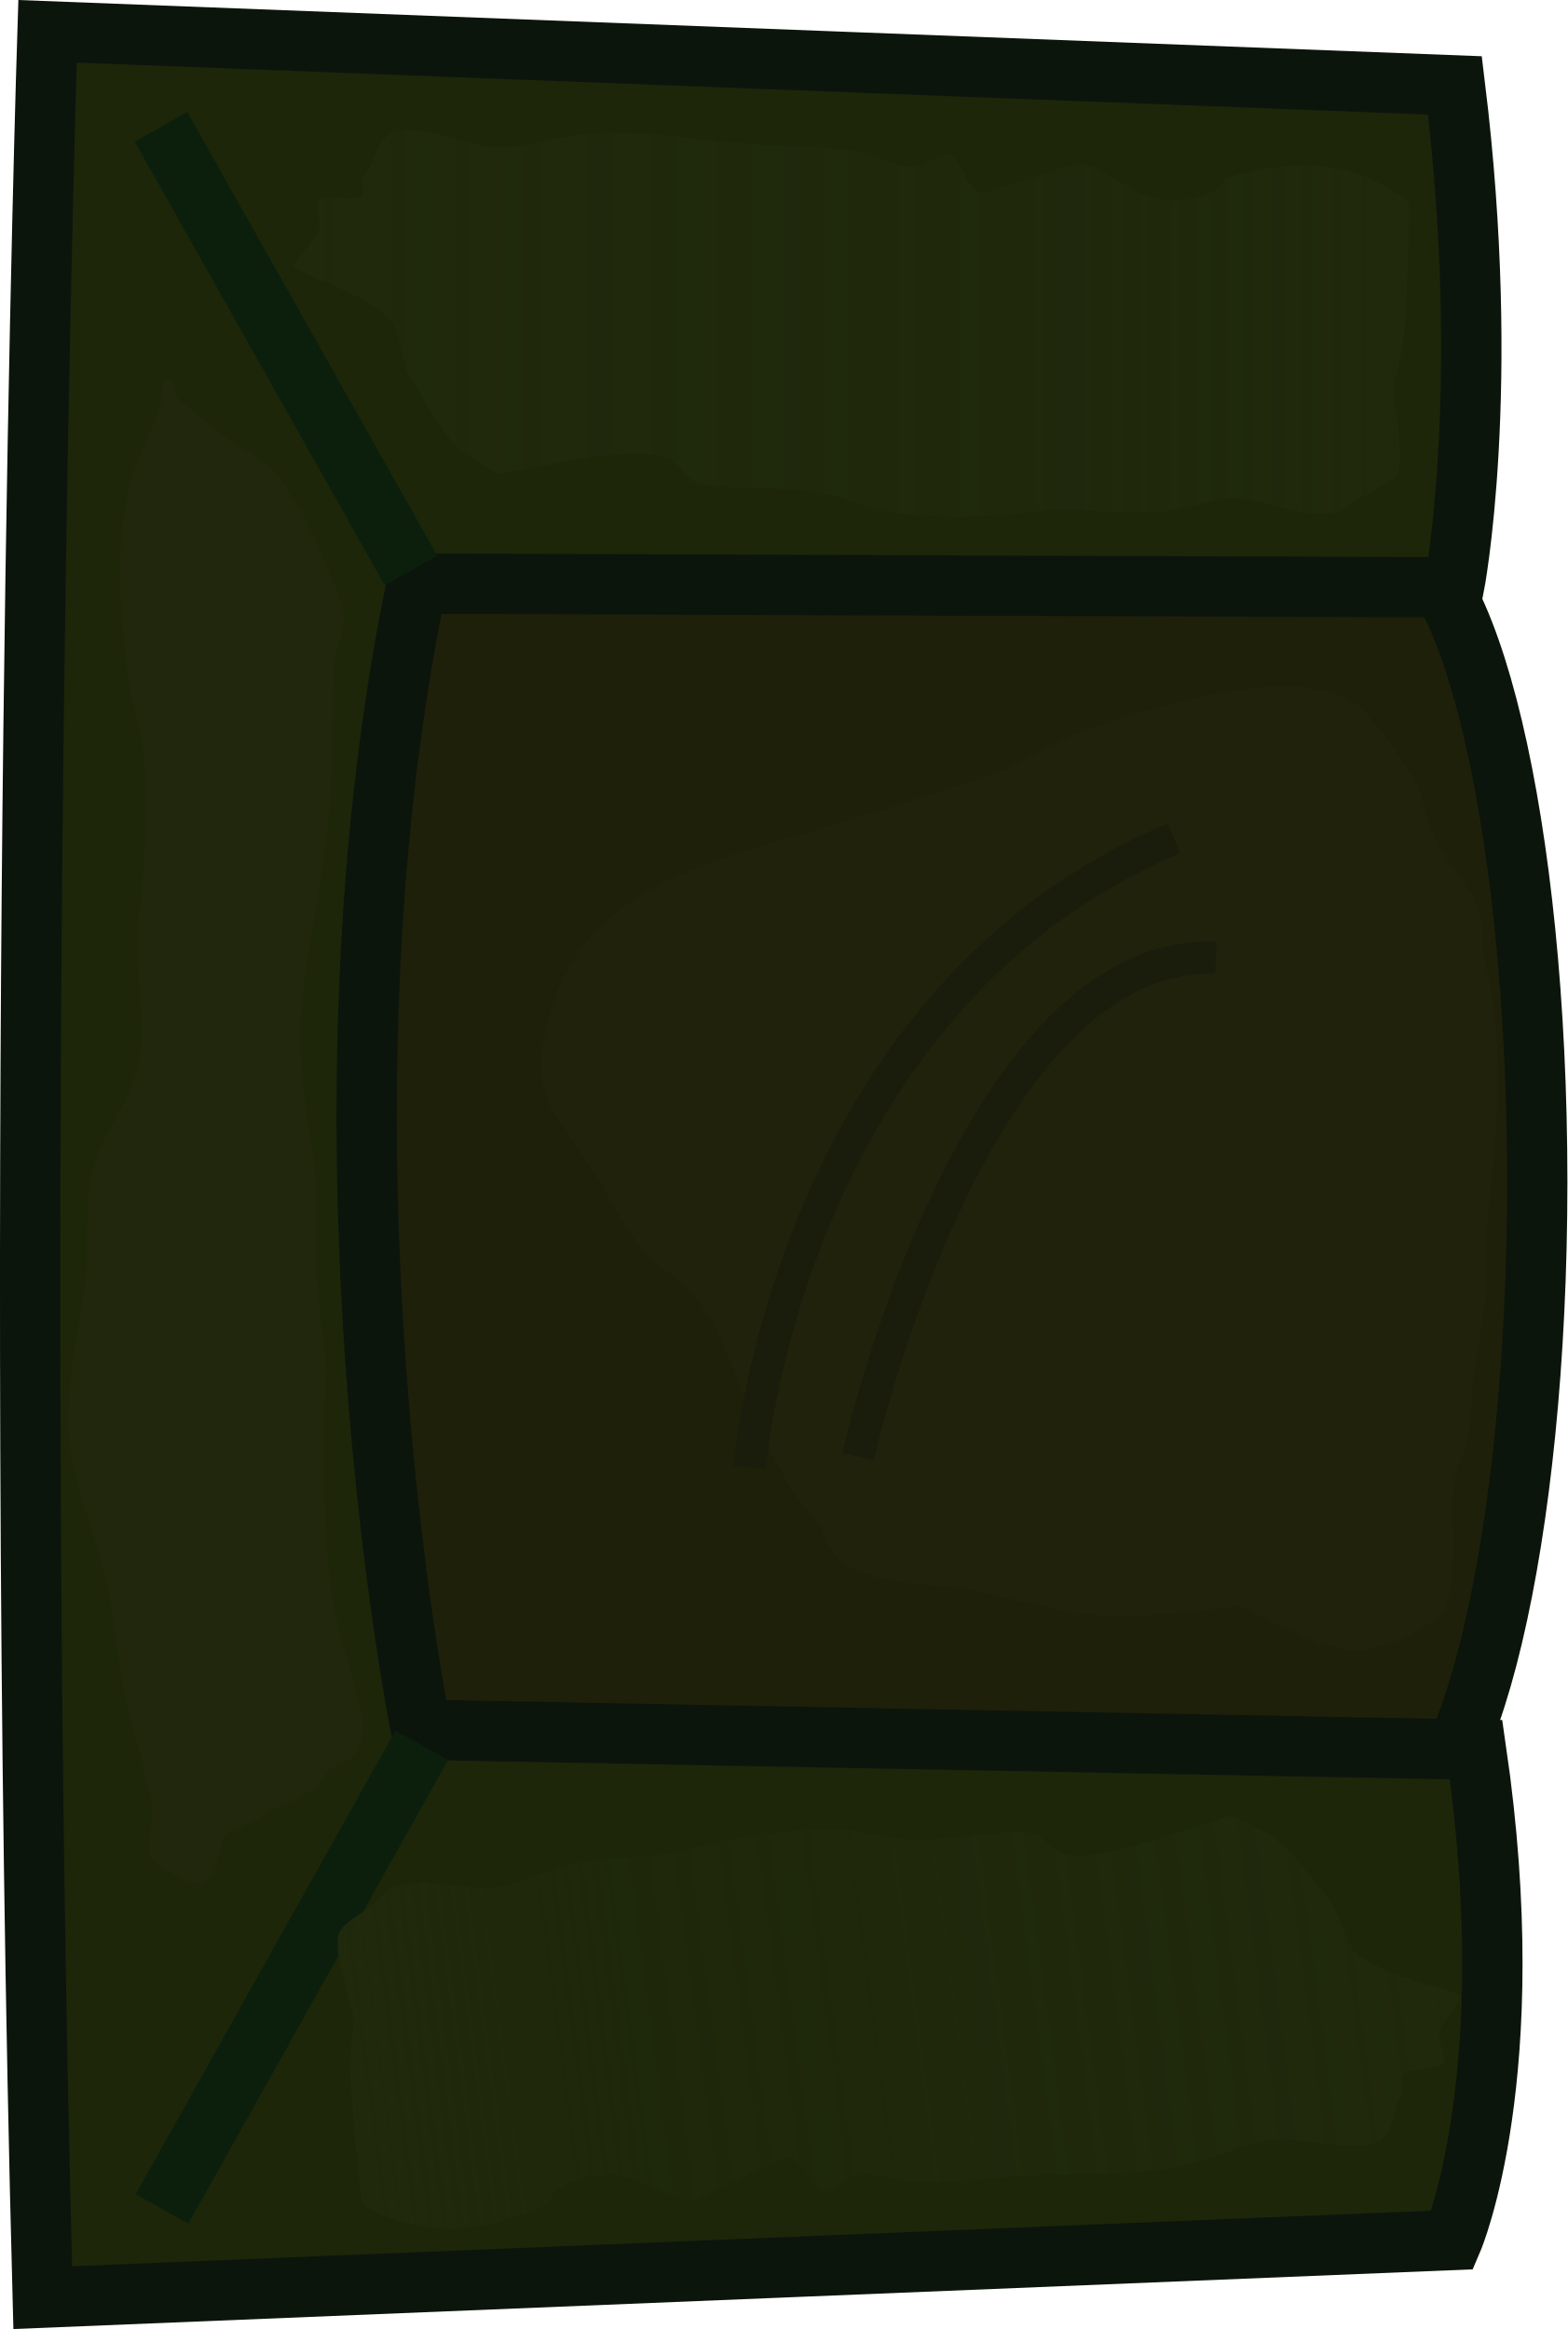
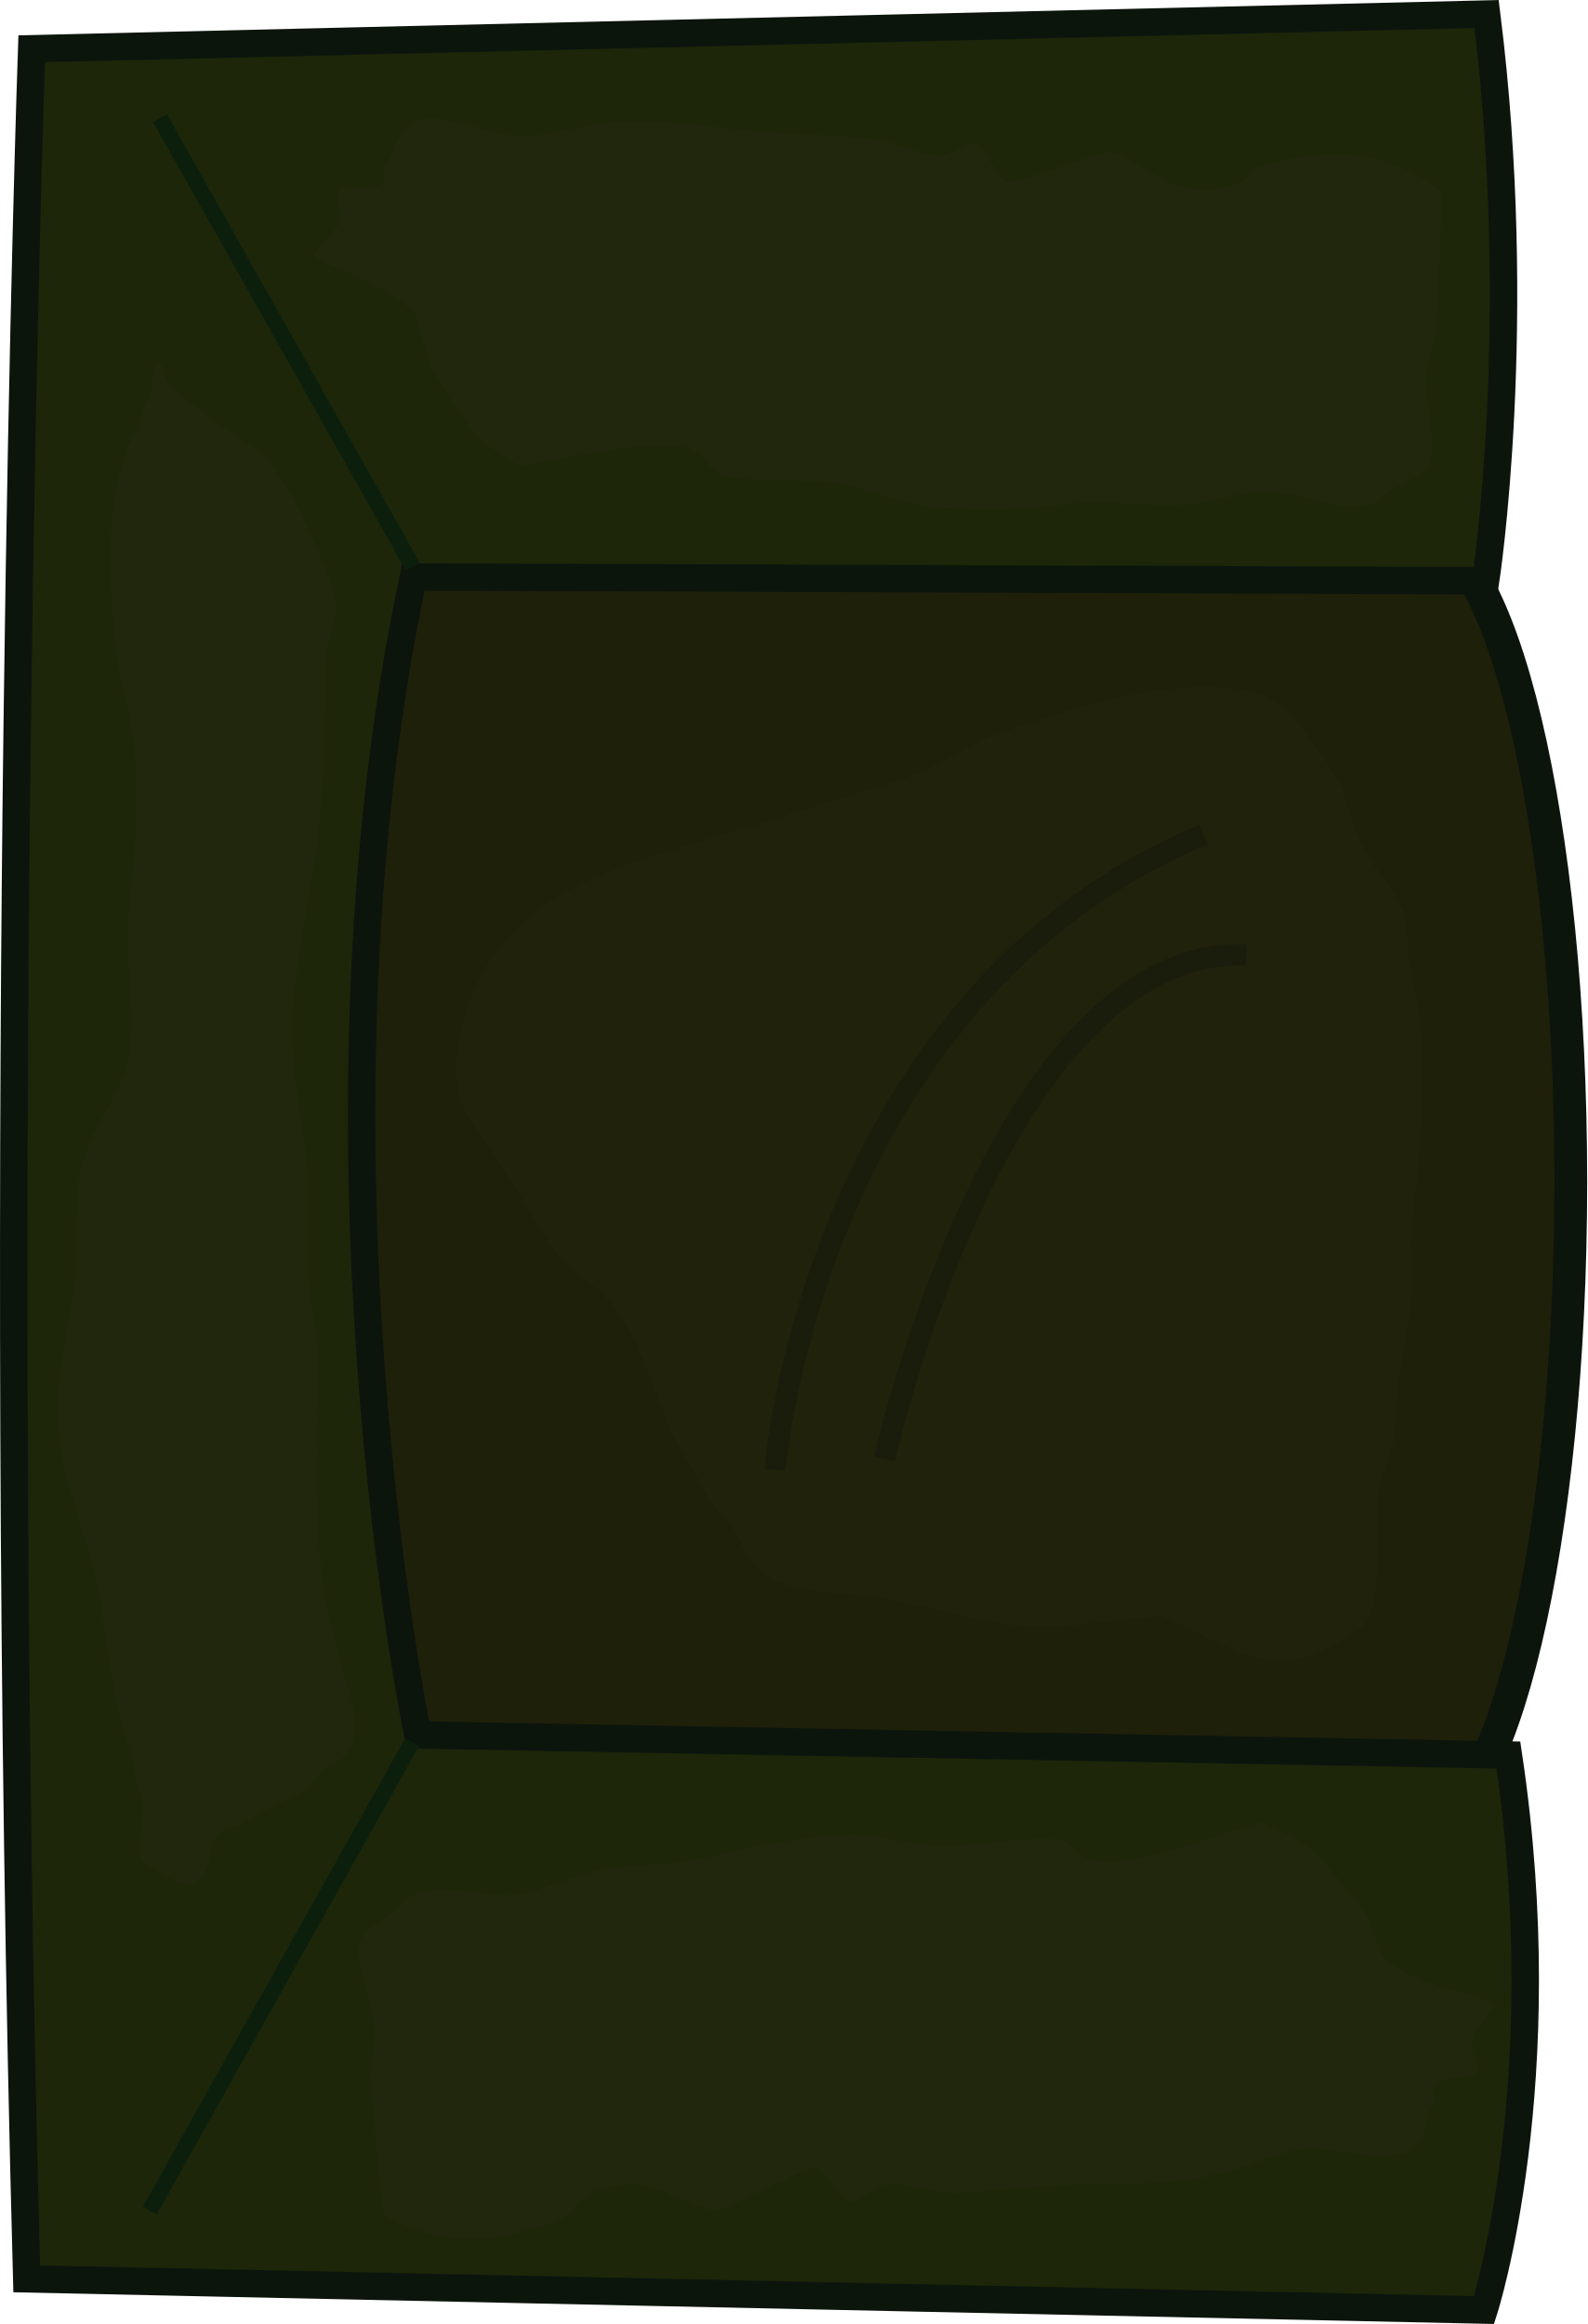
- <svg xmlns="http://www.w3.org/2000/svg" xmlns:xlink="http://www.w3.org/1999/xlink" width="28.109mm" height="41.771mm" viewBox="0 0 28.109 41.771" version="1.1" id="svg1">
-   <defs id="defs1">
-     <linearGradient id="linearGradient12">
-       <stop style="stop-color:#20290c;stop-opacity:1;" offset="0" id="stop10" />
-       <stop style="stop-color:#20290c;stop-opacity:0.709;" offset="0.699" id="stop11" />
-       <stop style="stop-color:#20290c;stop-opacity:1;" offset="1" id="stop12" />
-     </linearGradient>
-     <linearGradient id="linearGradient6">
-       <stop style="stop-color:#20290c;stop-opacity:1;" offset="0" id="stop6" />
-       <stop style="stop-color:#20290c;stop-opacity:0.498;" offset="0.743" id="stop8" />
-       <stop style="stop-color:#20290c;stop-opacity:1;" offset="1" id="stop7" />
-     </linearGradient>
-     <linearGradient xlink:href="#linearGradient12" id="linearGradient7" x1="74.034" y1="86.234" x2="94.041" y2="86.234" gradientUnits="userSpaceOnUse" gradientTransform="translate(0.3037765,0.1012588)" />
-     <linearGradient xlink:href="#linearGradient6" id="linearGradient8" gradientUnits="userSpaceOnUse" x1="74.034" y1="86.234" x2="94.041" y2="86.234" gradientTransform="rotate(172.4987,83.62417,101.4606)" />
-   </defs>
-   <g id="layer1" transform="translate(-69.07251,-80.53633)">
-     <rect style="fill:#1f200a;fill-opacity:1;fill-rule:evenodd;stroke:#0c150c;stroke-width:1.082;stroke-opacity:1" id="rect1" width="24.29" height="23.047" x="72.351" y="90.213" ry="11.523" rx="2.734" />
-     <path style="fill:#1d2609;fill-opacity:1;fill-rule:evenodd;stroke:#0c150c;stroke-width:1.082;stroke-opacity:1" d="m 95.165,82.068 c 0.671,5.476 -0.017,9.002 -0.017,9.002 L 76.547,91.004 c -2.064,9.972 0.076,20.556 0.076,20.556 l 18.921,0.357 c 0.85,5.819 -0.424,8.794 -0.424,8.794 l -25.281,1.034 c -0.554,-20.887 0.086,-40.647 0.086,-40.647 z" id="path1" />
-     <path style="fill:none;fill-opacity:1;fill-rule:evenodd;stroke:#0c1f0c;stroke-width:1.082;stroke-opacity:1" d="M 76.442,90.766 71.96,82.811" id="path2" />
-     <path style="fill:none;fill-opacity:1;fill-rule:evenodd;stroke:#0c1f0c;stroke-width:1.082;stroke-opacity:1" d="m 76.635,111.839 -4.657,8.316" id="path3" />
-     <path style="fill:#21220c;fill-opacity:1;fill-rule:evenodd;stroke-width:9.7" d="m 91.299,109.344 c -0.873,0.067 -1.801,0.25 -2.683,0.152 -0.733,-0.081 -1.454,-0.32 -2.177,-0.456 -0.723,-0.136 -1.657,-0.04 -2.278,-0.506 -0.21,-0.157 -0.281,-0.441 -0.405,-0.658 -0.11,-0.193 -0.28,-0.331 -0.405,-0.506 -0.188,-0.263 -0.334,-0.586 -0.506,-0.861 -0.534,-0.854 -0.663,-1.95 -1.316,-2.734 -0.233,-0.28 -0.558,-0.457 -0.81,-0.709 -0.376,-0.376 -0.63,-0.917 -0.911,-1.367 -0.276,-0.442 -0.597,-0.878 -0.861,-1.316 -0.142,-0.237 -0.186,-0.693 -0.152,-0.962 0.348,-2.784 2.58,-3.314 4.911,-4 0.987,-0.29 1.958,-0.605 2.937,-0.911 0.662,-0.207 1.226,-0.629 1.873,-0.861 1.113,-0.398 3.805,-1.285 4.911,-0.456 0.233,0.175 1.034,1.252 1.114,1.57 0.087,0.349 0.211,0.74 0.405,1.063 0.213,0.354 0.524,0.661 0.658,1.063 0.097,0.292 0.027,0.615 0.101,0.911 0.37,1.48 0.218,2.998 0.051,4.506 -0.06,0.538 0.026,1.086 -0.051,1.62 -0.06,0.419 -0.143,0.846 -0.203,1.266 -0.053,0.372 -0.028,0.75 -0.101,1.114 -0.055,0.274 -0.206,0.527 -0.253,0.81 -0.1,0.597 0.159,2.138 -0.354,2.481 -1.538,1.025 -2.048,0.366 -3.493,-0.253 z" id="path10" />
-     <path style="fill:none;fill-opacity:1;fill-rule:evenodd;stroke:#1b1d0c;stroke-width:0.582;stroke-opacity:1;stroke-dasharray:none" d="m 84.46,106.663 c 0,0 2.043,-9.113 6.421,-8.95" id="path4" />
-     <path style="fill:none;fill-opacity:1;fill-rule:evenodd;stroke:#1b1d0c;stroke-width:0.582;stroke-opacity:1;stroke-dasharray:none" d="m 82.517,106.854 c 0,0 0.676,-8.367 7.609,-11.281" id="path5" />
-     <path style="fill:url(#linearGradient7);fill-rule:evenodd;stroke-width:9.7" d="m 77.983,89.042 c 0.63,-0.099 2.631,-0.592 3.139,-0.253 0.138,0.092 0.281,0.361 0.456,0.405 0.656,0.164 1.405,0.056 2.076,0.152 0.421,0.06 0.842,0.26 1.266,0.354 0.524,0.117 1.085,0.101 1.62,0.101 0.435,0 0.84,-0.054 1.266,-0.101 0.714,-0.079 1.466,0.102 2.177,0 0.339,-0.048 0.675,-0.146 1.013,-0.203 0.697,-0.116 1.444,0.43 2.126,0.203 0.104,-0.035 0.244,-0.198 0.354,-0.253 0.19,-0.095 0.464,-0.211 0.608,-0.354 0.247,-0.247 -0.073,-1.357 0,-1.721 0.049,-0.242 0.116,-0.458 0.152,-0.709 0.045,-0.319 0.138,-2.426 0.101,-2.481 -0.146,-0.22 -0.756,-0.471 -1.013,-0.557 -0.662,-0.221 -1.59,-0.111 -2.228,0.101 -0.066,0.022 -0.13,0.13 -0.152,0.152 -0.263,0.263 -0.854,0.293 -1.215,0.203 -0.431,-0.108 -1.076,-0.68 -1.367,-0.608 -0.226,0.057 -1.681,0.597 -1.772,0.506 -0.178,-0.178 -0.3,-0.503 -0.456,-0.658 -0.095,-0.095 -0.52,0.203 -0.658,0.203 -0.422,0 -0.826,-0.26 -1.266,-0.304 -0.754,-0.075 -1.521,-0.068 -2.278,-0.152 -0.855,-0.095 -1.717,-0.225 -2.582,-0.101 -0.478,0.068 -1.041,0.271 -1.519,0.203 -0.373,-0.053 -1.36,-0.434 -1.721,-0.253 -0.321,0.16 -0.297,0.551 -0.506,0.759 -0.068,0.068 0.017,0.287 -0.051,0.354 -0.132,0.132 -0.642,-0.016 -0.759,0.101 -0.113,0.113 0.068,0.354 0,0.557 -0.064,0.192 -0.456,0.504 -0.456,0.608 0,0.055 0.348,0.2 0.354,0.203 0.506,0.202 1.073,0.465 1.418,0.81 0.095,0.095 0.192,0.776 0.304,0.962 0.231,0.384 0.644,1.129 0.962,1.367 0.192,0.144 0.407,0.255 0.608,0.405 z" id="path6" />
-     <path style="fill:url(#linearGradient8);fill-opacity:1;fill-rule:evenodd;stroke-width:9.7" d="m 91.152,113.097 c -0.612,0.181 -2.531,0.93 -3.079,0.661 -0.149,-0.073 -0.326,-0.322 -0.505,-0.342 -0.672,-0.077 -1.4,0.128 -2.078,0.12 -0.426,-0.005 -0.868,-0.148 -1.301,-0.186 -0.535,-0.047 -1.089,0.041 -1.619,0.111 -0.431,0.057 -0.825,0.163 -1.242,0.266 -0.697,0.172 -1.467,0.091 -2.158,0.284 -0.33,0.092 -0.65,0.233 -0.977,0.333 -0.676,0.206 -1.488,-0.238 -2.135,0.077 -0.098,0.048 -0.216,0.228 -0.318,0.297 -0.176,0.119 -0.433,0.27 -0.556,0.431 -0.213,0.277 0.249,1.336 0.225,1.707 -0.016,0.247 -0.055,0.47 -0.058,0.723 -0.004,0.322 0.18,2.424 0.223,2.473 0.174,0.199 0.811,0.369 1.077,0.42 0.685,0.132 1.591,-0.097 2.195,-0.391 0.063,-0.03 0.112,-0.145 0.131,-0.17 0.226,-0.295 0.808,-0.402 1.178,-0.359 0.441,0.051 1.156,0.534 1.435,0.424 0.217,-0.086 1.589,-0.812 1.691,-0.733 0.2,0.153 0.364,0.459 0.538,0.593 0.107,0.082 0.489,-0.269 0.626,-0.287 0.419,-0.055 0.853,0.15 1.295,0.136 0.758,-0.024 1.516,-0.131 2.279,-0.147 0.86,-0.017 1.732,-10e-4 2.573,-0.237 0.465,-0.13 0.996,-0.404 1.479,-0.399 0.377,0.004 1.405,0.253 1.74,0.026 0.297,-0.201 0.223,-0.585 0.403,-0.819 0.058,-0.076 -0.054,-0.282 0.004,-0.358 0.114,-0.148 0.639,-0.068 0.74,-0.2 0.098,-0.127 -0.113,-0.342 -0.073,-0.552 0.038,-0.199 0.386,-0.559 0.372,-0.662 -0.007,-0.054 -0.371,-0.153 -0.378,-0.155 -0.528,-0.135 -1.125,-0.321 -1.511,-0.618 -0.107,-0.082 -0.292,-0.744 -0.427,-0.914 -0.279,-0.351 -0.786,-1.035 -1.132,-1.23 -0.21,-0.118 -0.437,-0.2 -0.655,-0.322 z" id="path8" />
-     <path style="fill:#20270c;fill-opacity:1;fill-rule:evenodd;stroke-width:9.7" d="m 75.3,110.256 c -0.473,-1.364 -0.405,-2.957 -0.405,-4.405 0,-0.377 0.047,-0.791 0,-1.164 -0.065,-0.518 -0.152,-0.991 -0.152,-1.519 0,-0.617 0.036,-1.267 -0.051,-1.873 -0.13,-0.911 -0.32,-1.895 -0.203,-2.835 0.127,-1.018 0.353,-2.016 0.456,-3.038 0.092,-0.923 0.101,-1.855 0.101,-2.785 0,-0.399 0.287,-0.86 0.152,-1.266 -0.206,-0.619 -0.845,-2.088 -1.316,-2.481 -0.319,-0.266 -0.699,-0.448 -1.013,-0.709 -0.194,-0.162 -0.431,-0.33 -0.608,-0.506 -0.044,-0.044 -0.096,-0.354 -0.152,-0.354 -0.16,0 -0.105,0.303 -0.152,0.456 -0.108,0.35 -0.265,0.676 -0.405,1.013 -0.45,1.08 -0.346,2.599 -0.203,3.747 0.066,0.527 0.255,1.037 0.304,1.57 0.093,1.018 -7.49e-4,1.982 -0.101,2.987 -0.079,0.789 0.153,1.768 0,2.531 -0.115,0.573 -0.476,1.027 -0.709,1.57 -0.336,0.784 -0.138,1.623 -0.253,2.43 -0.131,0.919 -0.389,1.936 -0.253,2.886 0.147,1.031 0.643,1.991 0.759,3.038 0.093,0.834 0.244,1.695 0.506,2.481 0.07,0.211 0.053,0.46 0.152,0.658 0.146,0.291 -0.117,1.048 0.051,1.215 0.118,0.118 0.697,0.46 0.861,0.405 0.411,-0.137 0.275,-0.68 0.456,-0.861 0.133,-0.133 0.439,-0.177 0.608,-0.304 0.306,-0.229 0.806,-0.35 1.063,-0.608 0.071,-0.071 0.136,-0.245 0.253,-0.304 0.216,-0.108 0.333,-0.108 0.456,-0.354 0.239,-0.479 -0.136,-1.152 -0.203,-1.62 z" id="path9" />
+ <svg xmlns="http://www.w3.org/2000/svg" width="28.167mm" height="41.25mm" viewBox="0 0 28.167 41.25" version="1.1" id="svg1">
+   <defs id="defs1" />
+   <g id="layer1" transform="translate(-68.7647,-80.76369)">
+     <rect style="fill:#1f200a;fill-opacity:1;fill-rule:evenodd;stroke:#0c150c;stroke-width:0.582;stroke-dasharray:none;stroke-opacity:1" id="rect1" width="24.29" height="23.047" x="72.351" y="90.213" ry="11.523" rx="2.734" />
+     <path style="fill:#1d2609;fill-opacity:1;fill-rule:evenodd;stroke:#0c150c;stroke-width:0.487;stroke-dasharray:none;stroke-opacity:1" d="m 95.147,81.013 c 0.686,5.476 -0.017,10.059 -0.017,10.059 L 76.101,91.005 c -2.111,9.971 0.078,20.553 0.078,20.553 l 19.355,0.357 c 0.869,5.818 -0.433,9.851 -0.433,9.851 l -25.862,-0.554 c -0.566,-20.884 0.088,-39.583 0.088,-39.583 z" id="path1" />
+     <path style="fill:none;fill-opacity:1;fill-rule:evenodd;stroke:#0c1f0c;stroke-width:0.282;stroke-dasharray:none;stroke-opacity:1" d="M 76.088,90.817 71.605,82.862" id="path2" />
+     <path style="fill:none;fill-opacity:1;fill-rule:evenodd;stroke:#0c1f0c;stroke-width:0.282;stroke-dasharray:none;stroke-opacity:1" d="m 76.078,111.687 -4.657,8.316" id="path3" />
+     <path style="fill:#21220c;fill-opacity:1;fill-rule:evenodd;stroke-width:9.7" d="m 89.375,109.446 c -0.873,0.067 -1.801,0.25 -2.683,0.152 -0.733,-0.081 -1.454,-0.32 -2.177,-0.456 -0.723,-0.136 -1.657,-0.04 -2.278,-0.506 -0.21,-0.157 -0.281,-0.441 -0.405,-0.658 -0.11,-0.193 -0.28,-0.331 -0.405,-0.506 -0.188,-0.263 -0.334,-0.586 -0.506,-0.861 -0.534,-0.854 -0.663,-1.95 -1.316,-2.734 -0.233,-0.28 -0.558,-0.457 -0.81,-0.709 -0.376,-0.376 -0.63,-0.917 -0.911,-1.367 -0.276,-0.442 -0.597,-0.878 -0.861,-1.316 -0.142,-0.237 -0.186,-0.693 -0.152,-0.962 0.348,-2.784 2.58,-3.314 4.911,-4 0.987,-0.29 1.958,-0.605 2.937,-0.911 0.662,-0.207 1.226,-0.629 1.873,-0.861 1.113,-0.398 3.805,-1.285 4.911,-0.456 0.233,0.175 1.034,1.252 1.114,1.57 0.087,0.349 0.211,0.74 0.405,1.063 0.213,0.354 0.524,0.661 0.658,1.063 0.097,0.292 0.027,0.615 0.101,0.911 0.37,1.48 0.218,2.998 0.051,4.506 -0.06,0.538 0.026,1.086 -0.051,1.62 -0.06,0.419 -0.143,0.846 -0.203,1.266 -0.053,0.372 -0.028,0.75 -0.101,1.114 -0.055,0.274 -0.206,0.527 -0.253,0.81 -0.1,0.597 0.159,2.138 -0.354,2.481 -1.538,1.025 -2.048,0.366 -3.493,-0.253 z" id="path10" />
+     <path style="fill:none;fill-opacity:1;fill-rule:evenodd;stroke:#1b1d0c;stroke-width:0.382;stroke-dasharray:none;stroke-opacity:1" d="m 84.46,106.663 c 0,0 2.043,-9.113 6.421,-8.95" id="path4" />
+     <path style="fill:none;fill-opacity:1;fill-rule:evenodd;stroke:#1b1d0c;stroke-width:0.382;stroke-dasharray:none;stroke-opacity:1" d="m 82.517,106.854 c 0,0 0.676,-8.367 7.609,-11.281" id="path5" />
+     <path style="fill:#20270c;fill-rule:evenodd;stroke-width:9.7;fill-opacity:1" d="m 77.983,89.042 c 0.63,-0.099 2.631,-0.592 3.139,-0.253 0.138,0.092 0.281,0.361 0.456,0.405 0.656,0.164 1.405,0.056 2.076,0.152 0.421,0.06 0.842,0.26 1.266,0.354 0.524,0.117 1.085,0.101 1.62,0.101 0.435,0 0.84,-0.054 1.266,-0.101 0.714,-0.079 1.466,0.102 2.177,0 0.339,-0.048 0.675,-0.146 1.013,-0.203 0.697,-0.116 1.444,0.43 2.126,0.203 0.104,-0.035 0.244,-0.198 0.354,-0.253 0.19,-0.095 0.464,-0.211 0.608,-0.354 0.247,-0.247 -0.073,-1.357 0,-1.721 0.049,-0.242 0.116,-0.458 0.152,-0.709 0.045,-0.319 0.138,-2.426 0.101,-2.481 -0.146,-0.22 -0.756,-0.471 -1.013,-0.557 -0.662,-0.221 -1.59,-0.111 -2.228,0.101 -0.066,0.022 -0.13,0.13 -0.152,0.152 -0.263,0.263 -0.854,0.293 -1.215,0.203 -0.431,-0.108 -1.076,-0.68 -1.367,-0.608 -0.226,0.057 -1.681,0.597 -1.772,0.506 -0.178,-0.178 -0.3,-0.503 -0.456,-0.658 -0.095,-0.095 -0.52,0.203 -0.658,0.203 -0.422,0 -0.826,-0.26 -1.266,-0.304 -0.754,-0.075 -1.521,-0.068 -2.278,-0.152 -0.855,-0.095 -1.717,-0.225 -2.582,-0.101 -0.478,0.068 -1.041,0.271 -1.519,0.203 -0.373,-0.053 -1.36,-0.434 -1.721,-0.253 -0.321,0.16 -0.297,0.551 -0.506,0.759 -0.068,0.068 0.017,0.287 -0.051,0.354 -0.132,0.132 -0.642,-0.016 -0.759,0.101 -0.113,0.113 0.068,0.354 0,0.557 -0.064,0.192 -0.456,0.504 -0.456,0.608 0,0.055 0.348,0.2 0.354,0.203 0.506,0.202 1.073,0.465 1.418,0.81 0.095,0.095 0.192,0.776 0.304,0.962 0.231,0.384 0.644,1.129 0.962,1.367 0.192,0.144 0.407,0.255 0.608,0.405 z" id="path6" />
+     <path style="fill:#20270c;fill-opacity:1;fill-rule:evenodd;stroke-width:9.7" d="m 91.152,113.097 c -0.612,0.181 -2.531,0.93 -3.079,0.661 -0.149,-0.073 -0.326,-0.322 -0.505,-0.342 -0.672,-0.077 -1.4,0.128 -2.078,0.12 -0.426,-0.005 -0.868,-0.148 -1.301,-0.186 -0.535,-0.047 -1.089,0.041 -1.619,0.111 -0.431,0.057 -0.825,0.163 -1.242,0.266 -0.697,0.172 -1.467,0.091 -2.158,0.284 -0.33,0.092 -0.65,0.233 -0.977,0.333 -0.676,0.206 -1.488,-0.238 -2.135,0.077 -0.098,0.048 -0.216,0.228 -0.318,0.297 -0.176,0.119 -0.433,0.27 -0.556,0.431 -0.213,0.277 0.249,1.336 0.225,1.707 -0.016,0.247 -0.055,0.47 -0.058,0.723 -0.004,0.322 0.18,2.424 0.223,2.473 0.174,0.199 0.811,0.369 1.077,0.42 0.685,0.132 1.591,-0.097 2.195,-0.391 0.063,-0.03 0.112,-0.145 0.131,-0.17 0.226,-0.295 0.808,-0.402 1.178,-0.359 0.441,0.051 1.156,0.534 1.435,0.424 0.217,-0.086 1.589,-0.812 1.691,-0.733 0.2,0.153 0.364,0.459 0.538,0.593 0.107,0.082 0.489,-0.269 0.626,-0.287 0.419,-0.055 0.853,0.15 1.295,0.136 0.758,-0.024 1.516,-0.131 2.279,-0.147 0.86,-0.017 1.732,-10e-4 2.573,-0.237 0.465,-0.13 0.996,-0.404 1.479,-0.399 0.377,0.004 1.405,0.253 1.74,0.026 0.297,-0.201 0.223,-0.585 0.403,-0.819 0.058,-0.076 -0.054,-0.282 0.004,-0.358 0.114,-0.148 0.639,-0.068 0.74,-0.2 0.098,-0.127 -0.113,-0.342 -0.073,-0.552 0.038,-0.199 0.386,-0.559 0.372,-0.662 -0.007,-0.054 -0.371,-0.153 -0.378,-0.155 -0.528,-0.135 -1.125,-0.321 -1.511,-0.618 -0.107,-0.082 -0.292,-0.744 -0.427,-0.914 -0.279,-0.351 -0.786,-1.035 -1.132,-1.23 -0.21,-0.118 -0.437,-0.2 -0.655,-0.322 z" id="path8" />
+     <path style="fill:#20270c;fill-opacity:1;fill-rule:evenodd;stroke-width:9.7" d="m 74.794,110.155 c -0.473,-1.364 -0.405,-2.957 -0.405,-4.405 0,-0.377 0.047,-0.791 0,-1.164 -0.065,-0.518 -0.152,-0.991 -0.152,-1.519 0,-0.617 0.036,-1.267 -0.051,-1.873 -0.13,-0.911 -0.32,-1.895 -0.203,-2.835 0.127,-1.018 0.353,-2.016 0.456,-3.038 0.092,-0.923 0.101,-1.855 0.101,-2.785 0,-0.399 0.287,-0.86 0.152,-1.266 -0.206,-0.619 -0.845,-2.088 -1.316,-2.481 -0.319,-0.266 -0.699,-0.448 -1.013,-0.709 -0.194,-0.162 -0.431,-0.33 -0.608,-0.506 -0.044,-0.044 -0.096,-0.354 -0.152,-0.354 -0.16,0 -0.105,0.303 -0.152,0.456 -0.108,0.35 -0.265,0.676 -0.405,1.013 -0.45,1.08 -0.346,2.599 -0.203,3.747 0.066,0.527 0.255,1.037 0.304,1.57 0.093,1.018 -7.49e-4,1.982 -0.101,2.987 -0.079,0.789 0.153,1.768 0,2.531 -0.115,0.573 -0.476,1.027 -0.709,1.57 -0.336,0.784 -0.138,1.623 -0.253,2.43 -0.131,0.919 -0.389,1.936 -0.253,2.886 0.147,1.031 0.643,1.991 0.759,3.038 0.093,0.834 0.244,1.695 0.506,2.481 0.07,0.211 0.053,0.46 0.152,0.658 0.146,0.291 -0.117,1.048 0.051,1.215 0.118,0.118 0.697,0.46 0.861,0.405 0.411,-0.137 0.275,-0.68 0.456,-0.861 0.133,-0.133 0.439,-0.177 0.608,-0.304 0.306,-0.229 0.806,-0.35 1.063,-0.608 0.071,-0.071 0.136,-0.245 0.253,-0.304 0.216,-0.108 0.333,-0.108 0.456,-0.354 0.239,-0.479 -0.136,-1.152 -0.203,-1.62 z" id="path9" />
  </g>
</svg>
